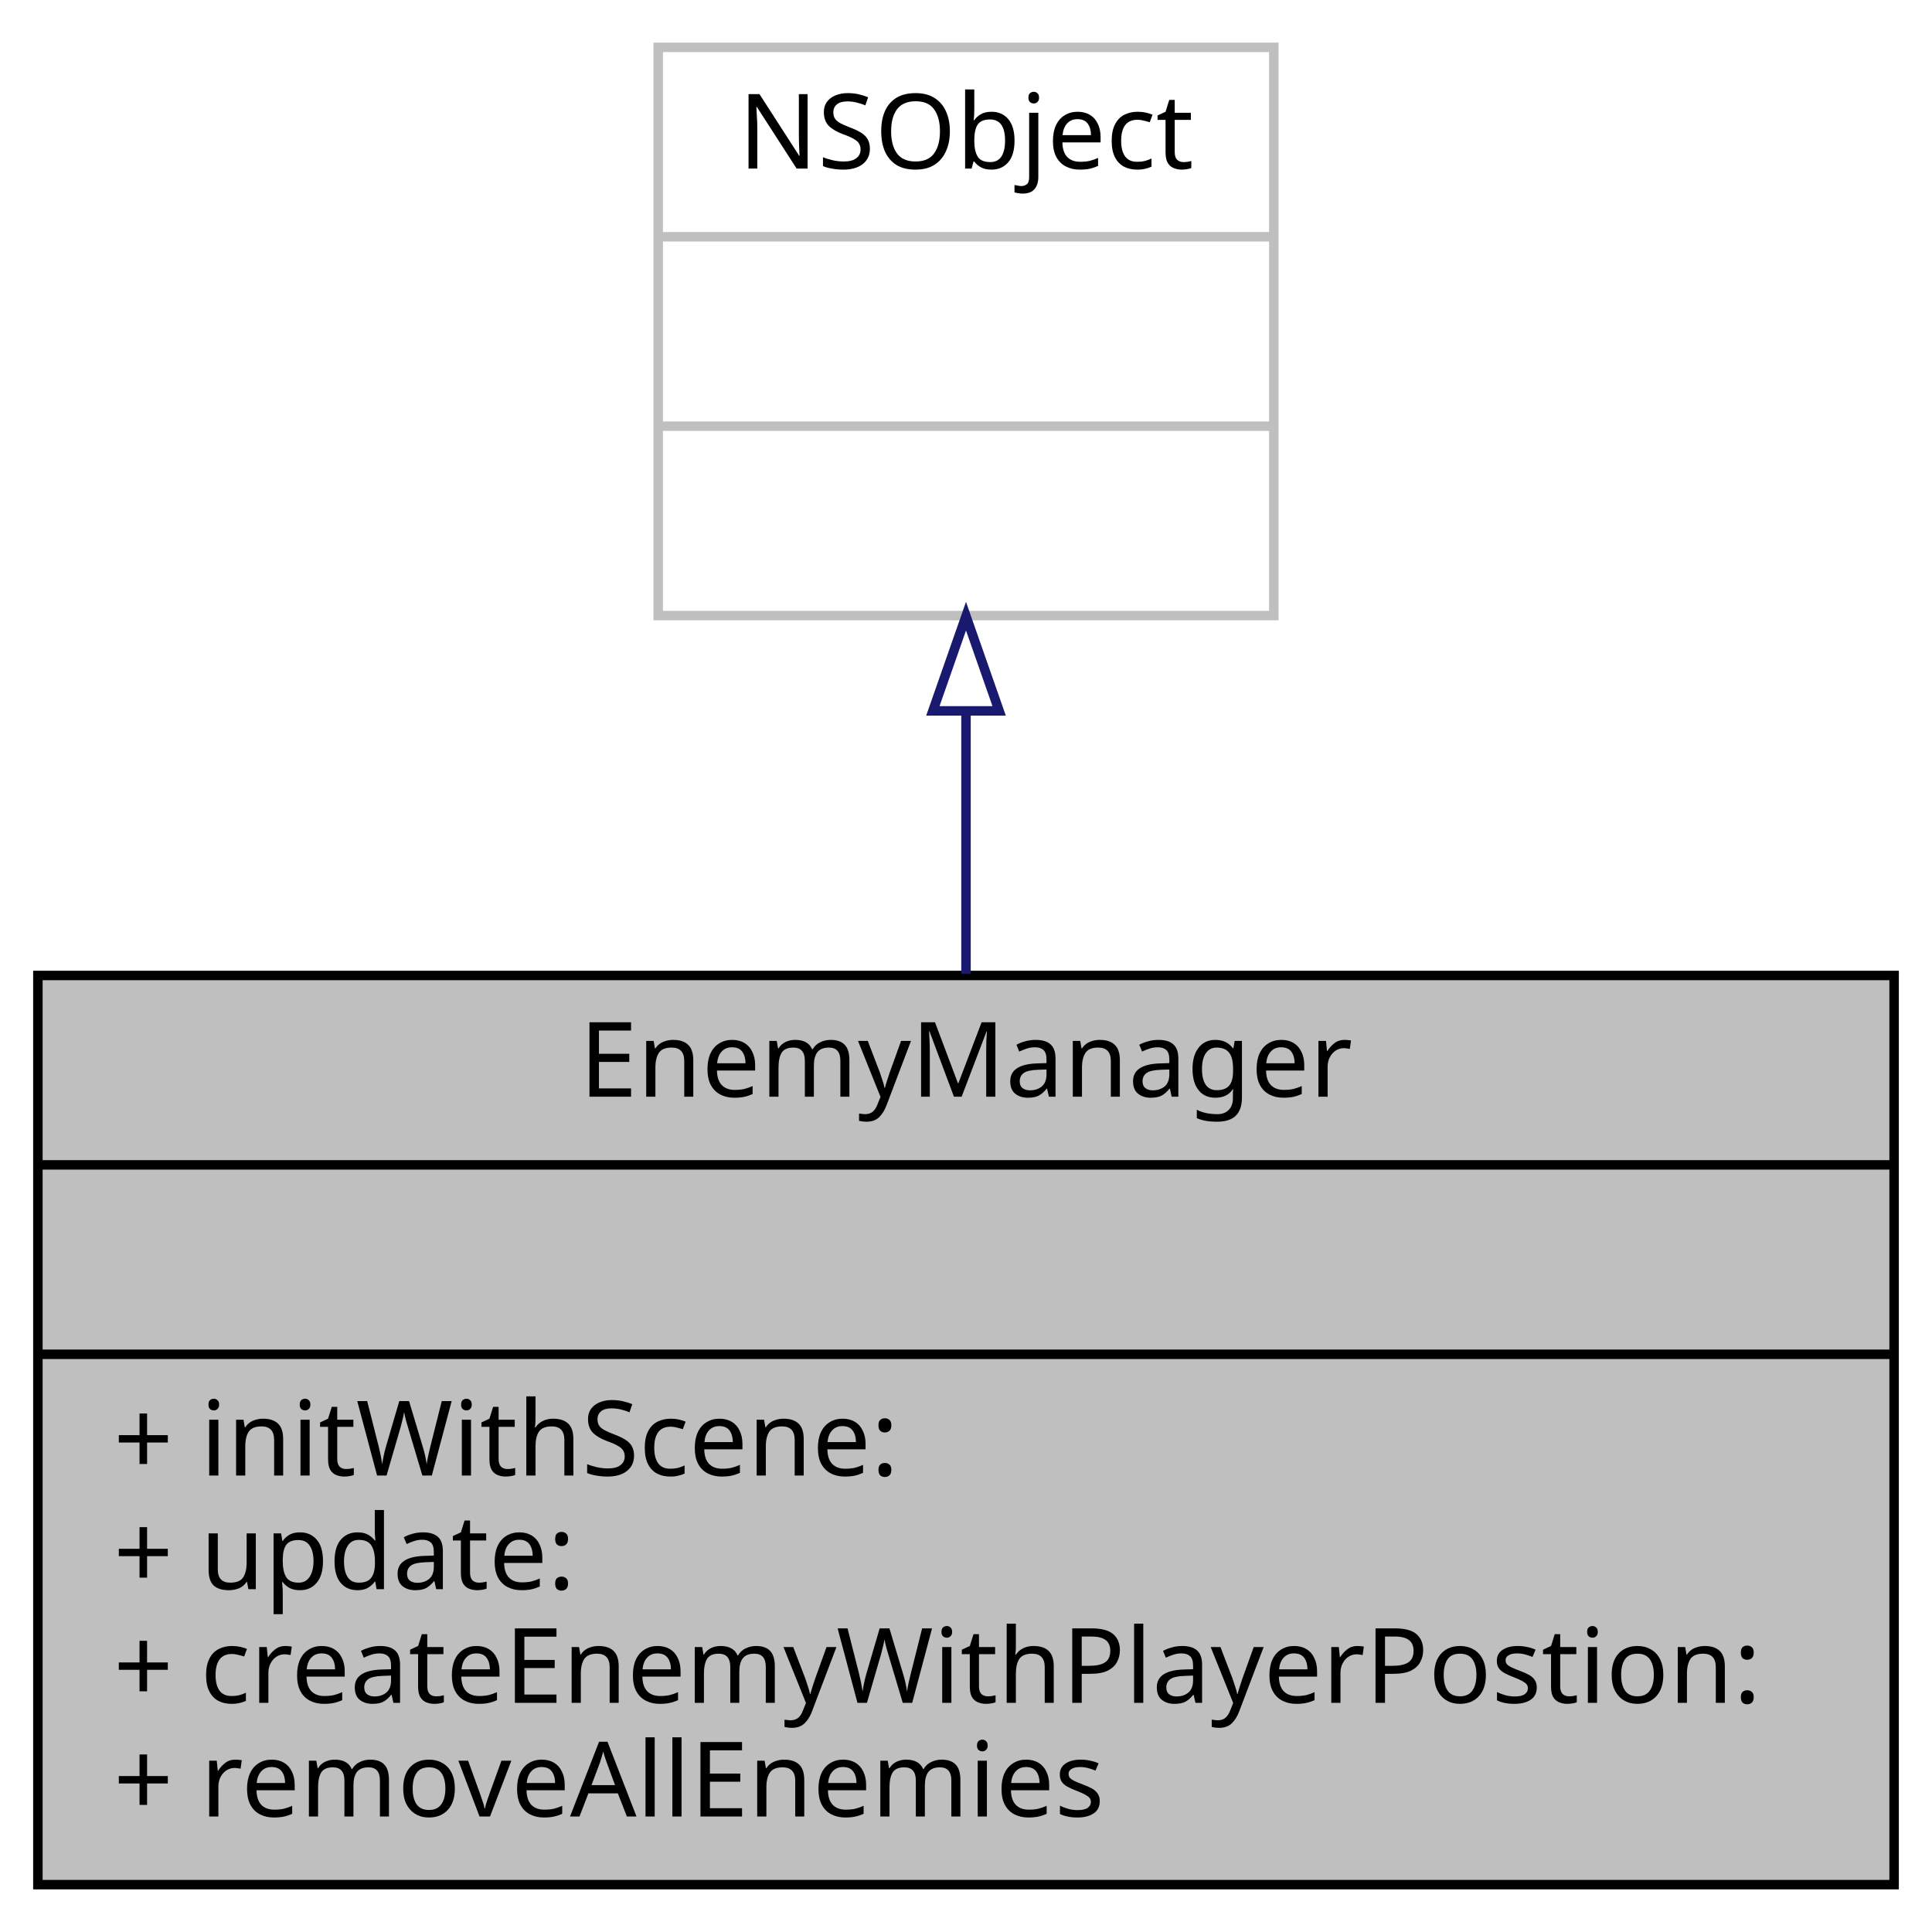
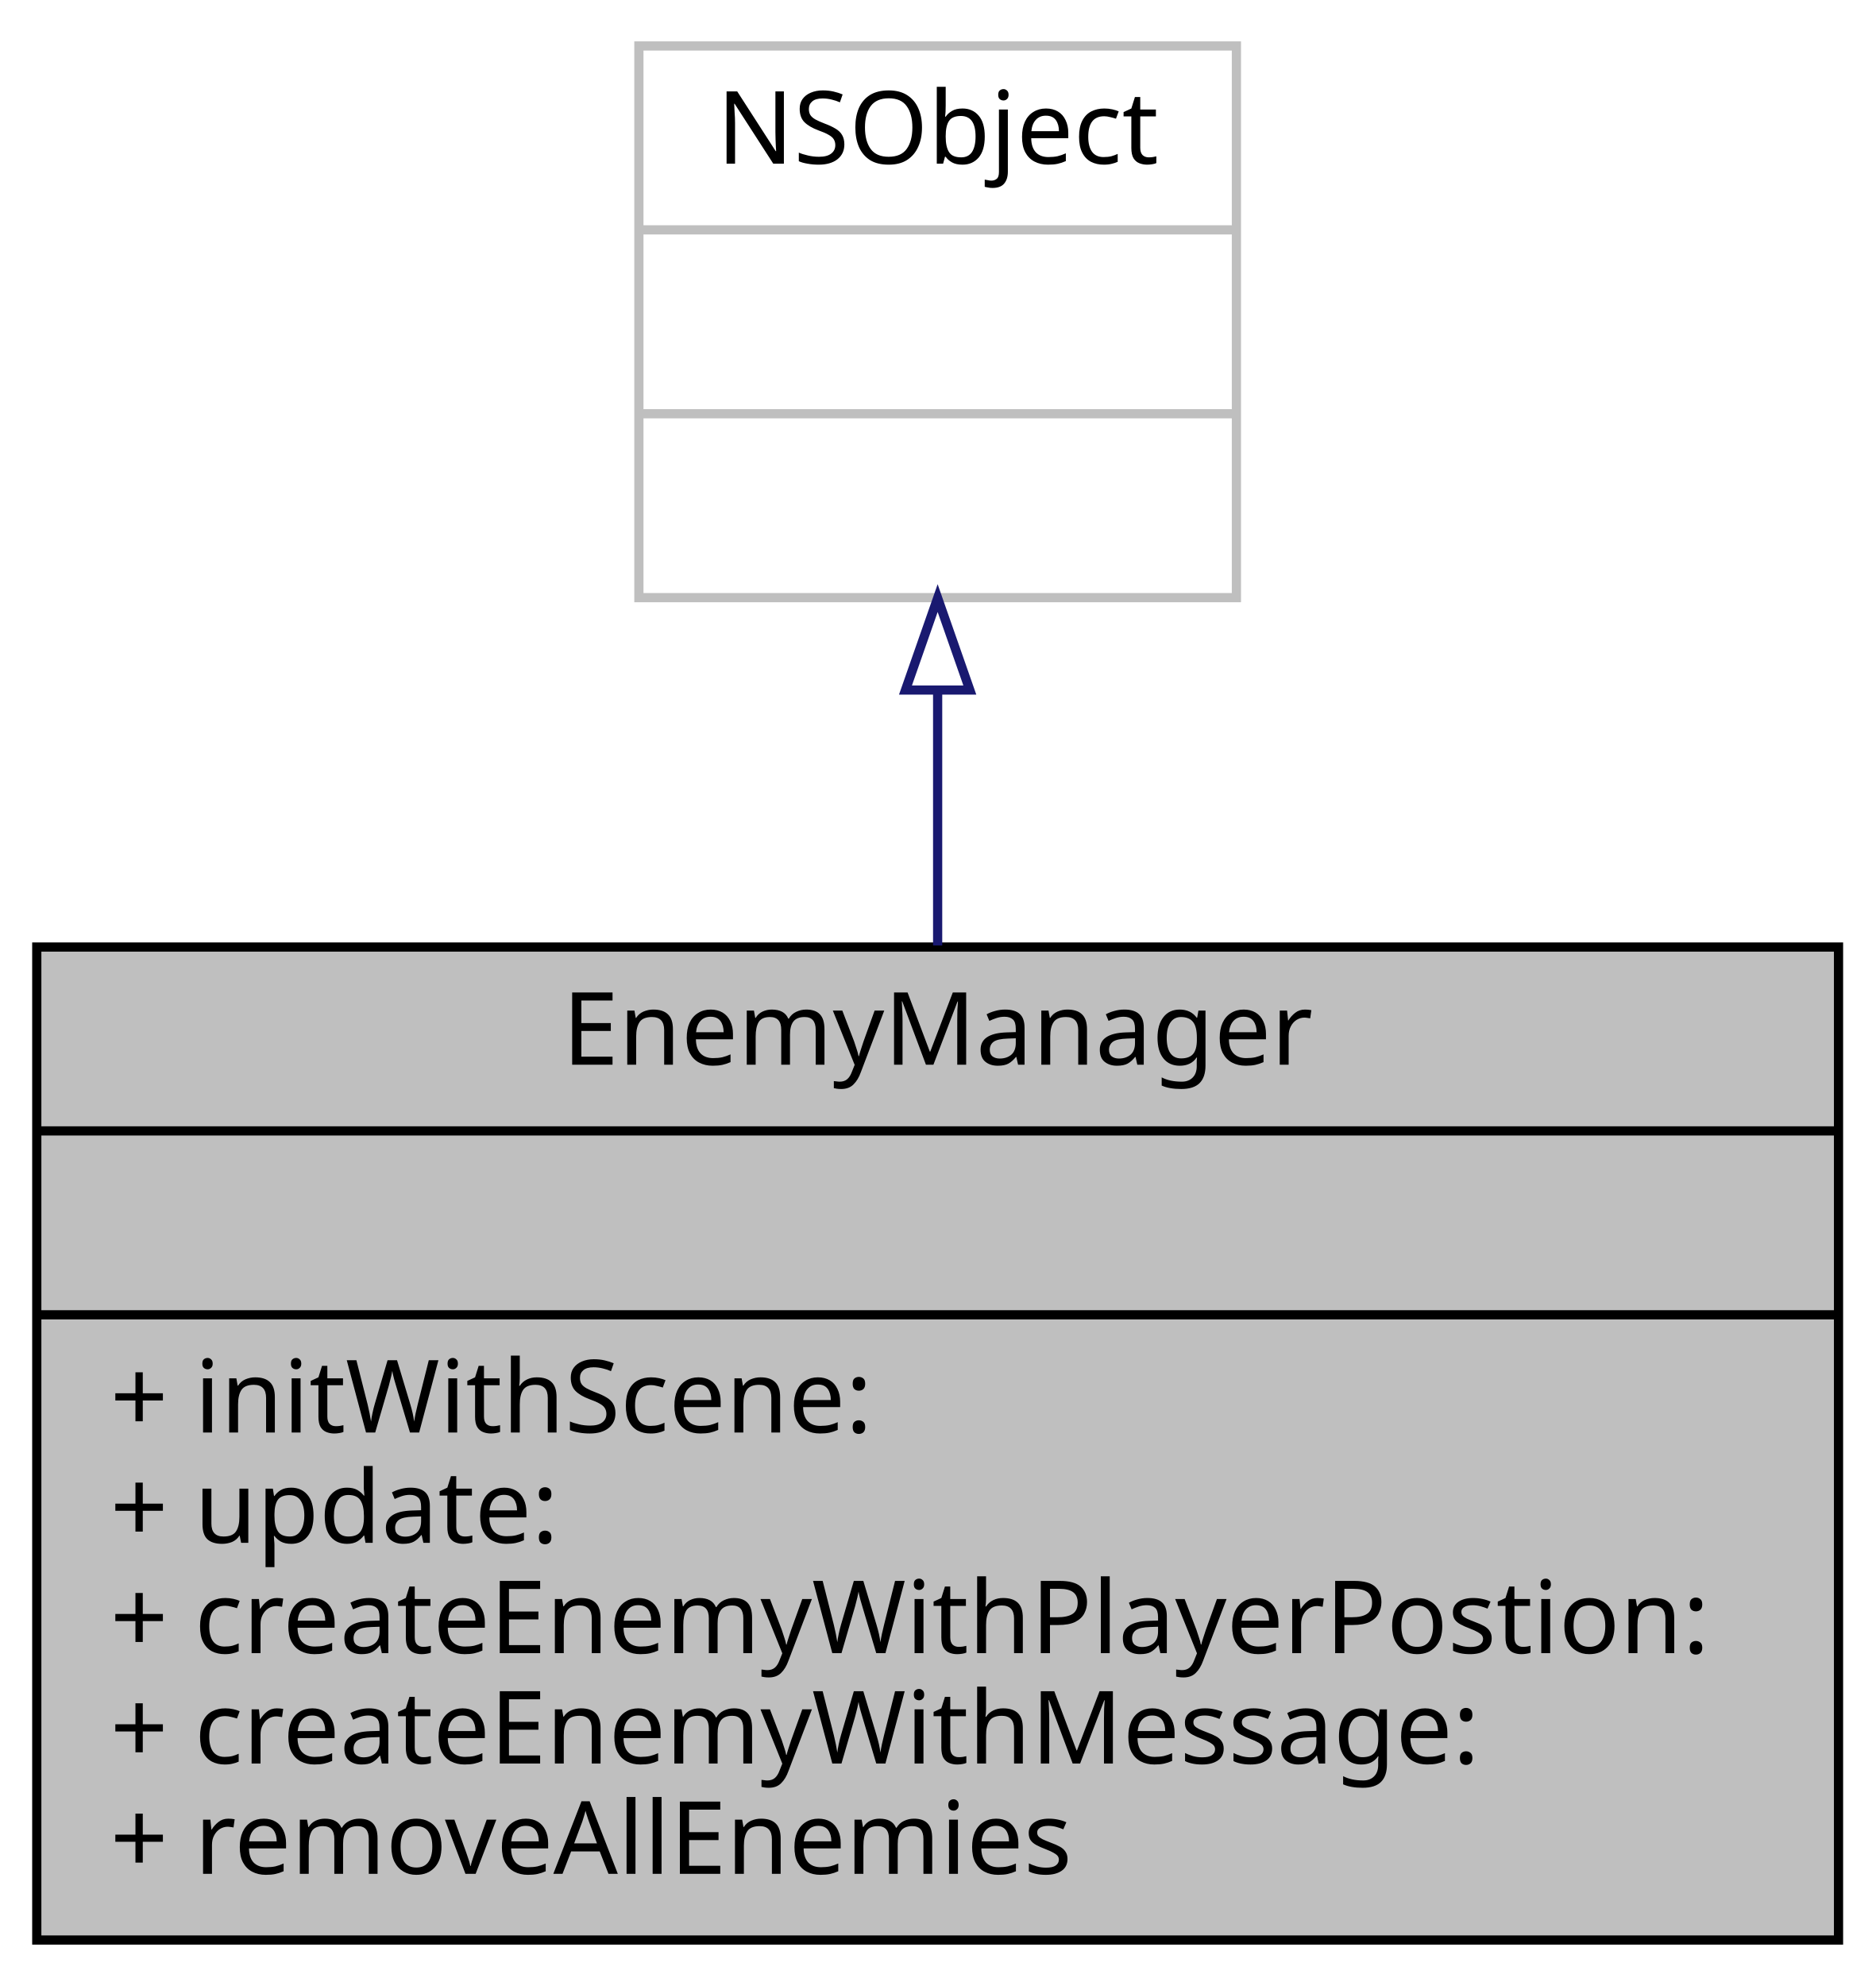
- <svg xmlns="http://www.w3.org/2000/svg" width="204pt" height="204pt" viewBox="0.00 0.00 204.00 204.00">
-   <g id="graph0" class="graph" transform="scale(1 1) rotate(0) translate(4 200)">
-     <polygon fill="white" stroke="white" points="-4,4 -4,-200 200,-200 200,4 -4,4" />
+ <svg xmlns="http://www.w3.org/2000/svg" width="204pt" height="216pt" viewBox="0.00 0.00 204.00 216.00">
+   <g id="graph0" class="graph" transform="scale(1 1) rotate(0) translate(4 212)">
+     <polygon fill="white" stroke="white" points="-4,4 -4,-212 200,-212 200,4 -4,4" />
    <g id="node1" class="node">
-       <polygon fill="#bfbfbf" stroke="black" points="0,-1 0,-97 196,-97 196,-1 0,-1" />
-       <text text-anchor="middle" x="98" y="-84.2" font-family="Segoe UI Semibold" font-size="11.00">EnemyManager</text>
-       <polyline fill="none" stroke="black" points="0,-77 196,-77 " />
-       <text text-anchor="middle" x="98" y="-64.2" font-family="Segoe UI Semibold" font-size="11.00"> </text>
-       <polyline fill="none" stroke="black" points="0,-57 196,-57 " />
-       <text text-anchor="start" x="8" y="-44.2" font-family="Segoe UI Semibold" font-size="11.00">+ initWithScene:</text>
-       <text text-anchor="start" x="8" y="-32.2" font-family="Segoe UI Semibold" font-size="11.00">+ update:</text>
-       <text text-anchor="start" x="8" y="-20.2" font-family="Segoe UI Semibold" font-size="11.00">+ createEnemyWithPlayerPostion:</text>
+       <polygon fill="#bfbfbf" stroke="black" points="0,-1 0,-109 196,-109 196,-1 0,-1" />
+       <text text-anchor="middle" x="98" y="-96.2" font-family="Segoe UI Semibold" font-size="11.00">EnemyManager</text>
+       <polyline fill="none" stroke="black" points="0,-89 196,-89 " />
+       <text text-anchor="middle" x="98" y="-76.2" font-family="Segoe UI Semibold" font-size="11.00"> </text>
+       <polyline fill="none" stroke="black" points="0,-69 196,-69 " />
+       <text text-anchor="start" x="8" y="-56.2" font-family="Segoe UI Semibold" font-size="11.00">+ initWithScene:</text>
+       <text text-anchor="start" x="8" y="-44.2" font-family="Segoe UI Semibold" font-size="11.00">+ update:</text>
+       <text text-anchor="start" x="8" y="-32.2" font-family="Segoe UI Semibold" font-size="11.00">+ createEnemyWithPlayerPostion:</text>
+       <text text-anchor="start" x="8" y="-20.2" font-family="Segoe UI Semibold" font-size="11.00">+ createEnemyWithMessage:</text>
      <text text-anchor="start" x="8" y="-8.2" font-family="Segoe UI Semibold" font-size="11.00">+ removeAllEnemies</text>
    </g>
    <g id="node2" class="node">
-       <polygon fill="white" stroke="#bfbfbf" points="65.5,-135 65.5,-195 130.5,-195 130.5,-135 65.5,-135" />
-       <text text-anchor="middle" x="98" y="-182.2" font-family="Segoe UI Semibold" font-size="11.00">NSObject</text>
-       <polyline fill="none" stroke="#bfbfbf" points="65.5,-175 130.5,-175 " />
-       <text text-anchor="middle" x="98" y="-162.2" font-family="Segoe UI Semibold" font-size="11.00"> </text>
-       <polyline fill="none" stroke="#bfbfbf" points="65.5,-155 130.5,-155 " />
-       <text text-anchor="middle" x="98" y="-142.2" font-family="Segoe UI Semibold" font-size="11.00"> </text>
+       <polygon fill="white" stroke="#bfbfbf" points="65.5,-147 65.5,-207 130.5,-207 130.5,-147 65.5,-147" />
+       <text text-anchor="middle" x="98" y="-194.2" font-family="Segoe UI Semibold" font-size="11.00">NSObject</text>
+       <polyline fill="none" stroke="#bfbfbf" points="65.5,-187 130.5,-187 " />
+       <text text-anchor="middle" x="98" y="-174.2" font-family="Segoe UI Semibold" font-size="11.00"> </text>
+       <polyline fill="none" stroke="#bfbfbf" points="65.5,-167 130.5,-167 " />
+       <text text-anchor="middle" x="98" y="-154.2" font-family="Segoe UI Semibold" font-size="11.00"> </text>
    </g>
    <g id="edge1" class="edge">
-       <path fill="none" stroke="midnightblue" d="M98,-124.836C98,-115.928 98,-106.372 98,-97.169" />
-       <polygon fill="none" stroke="midnightblue" points="94.5,-124.938 98,-134.938 101.5,-124.938 94.5,-124.938" />
+       <path fill="none" stroke="midnightblue" d="M98,-136.923C98,-128.061 98,-118.503 98,-109.169" />
+       <polygon fill="none" stroke="midnightblue" points="94.5,-136.951 98,-146.951 101.5,-136.951 94.5,-136.951" />
    </g>
  </g>
</svg>
